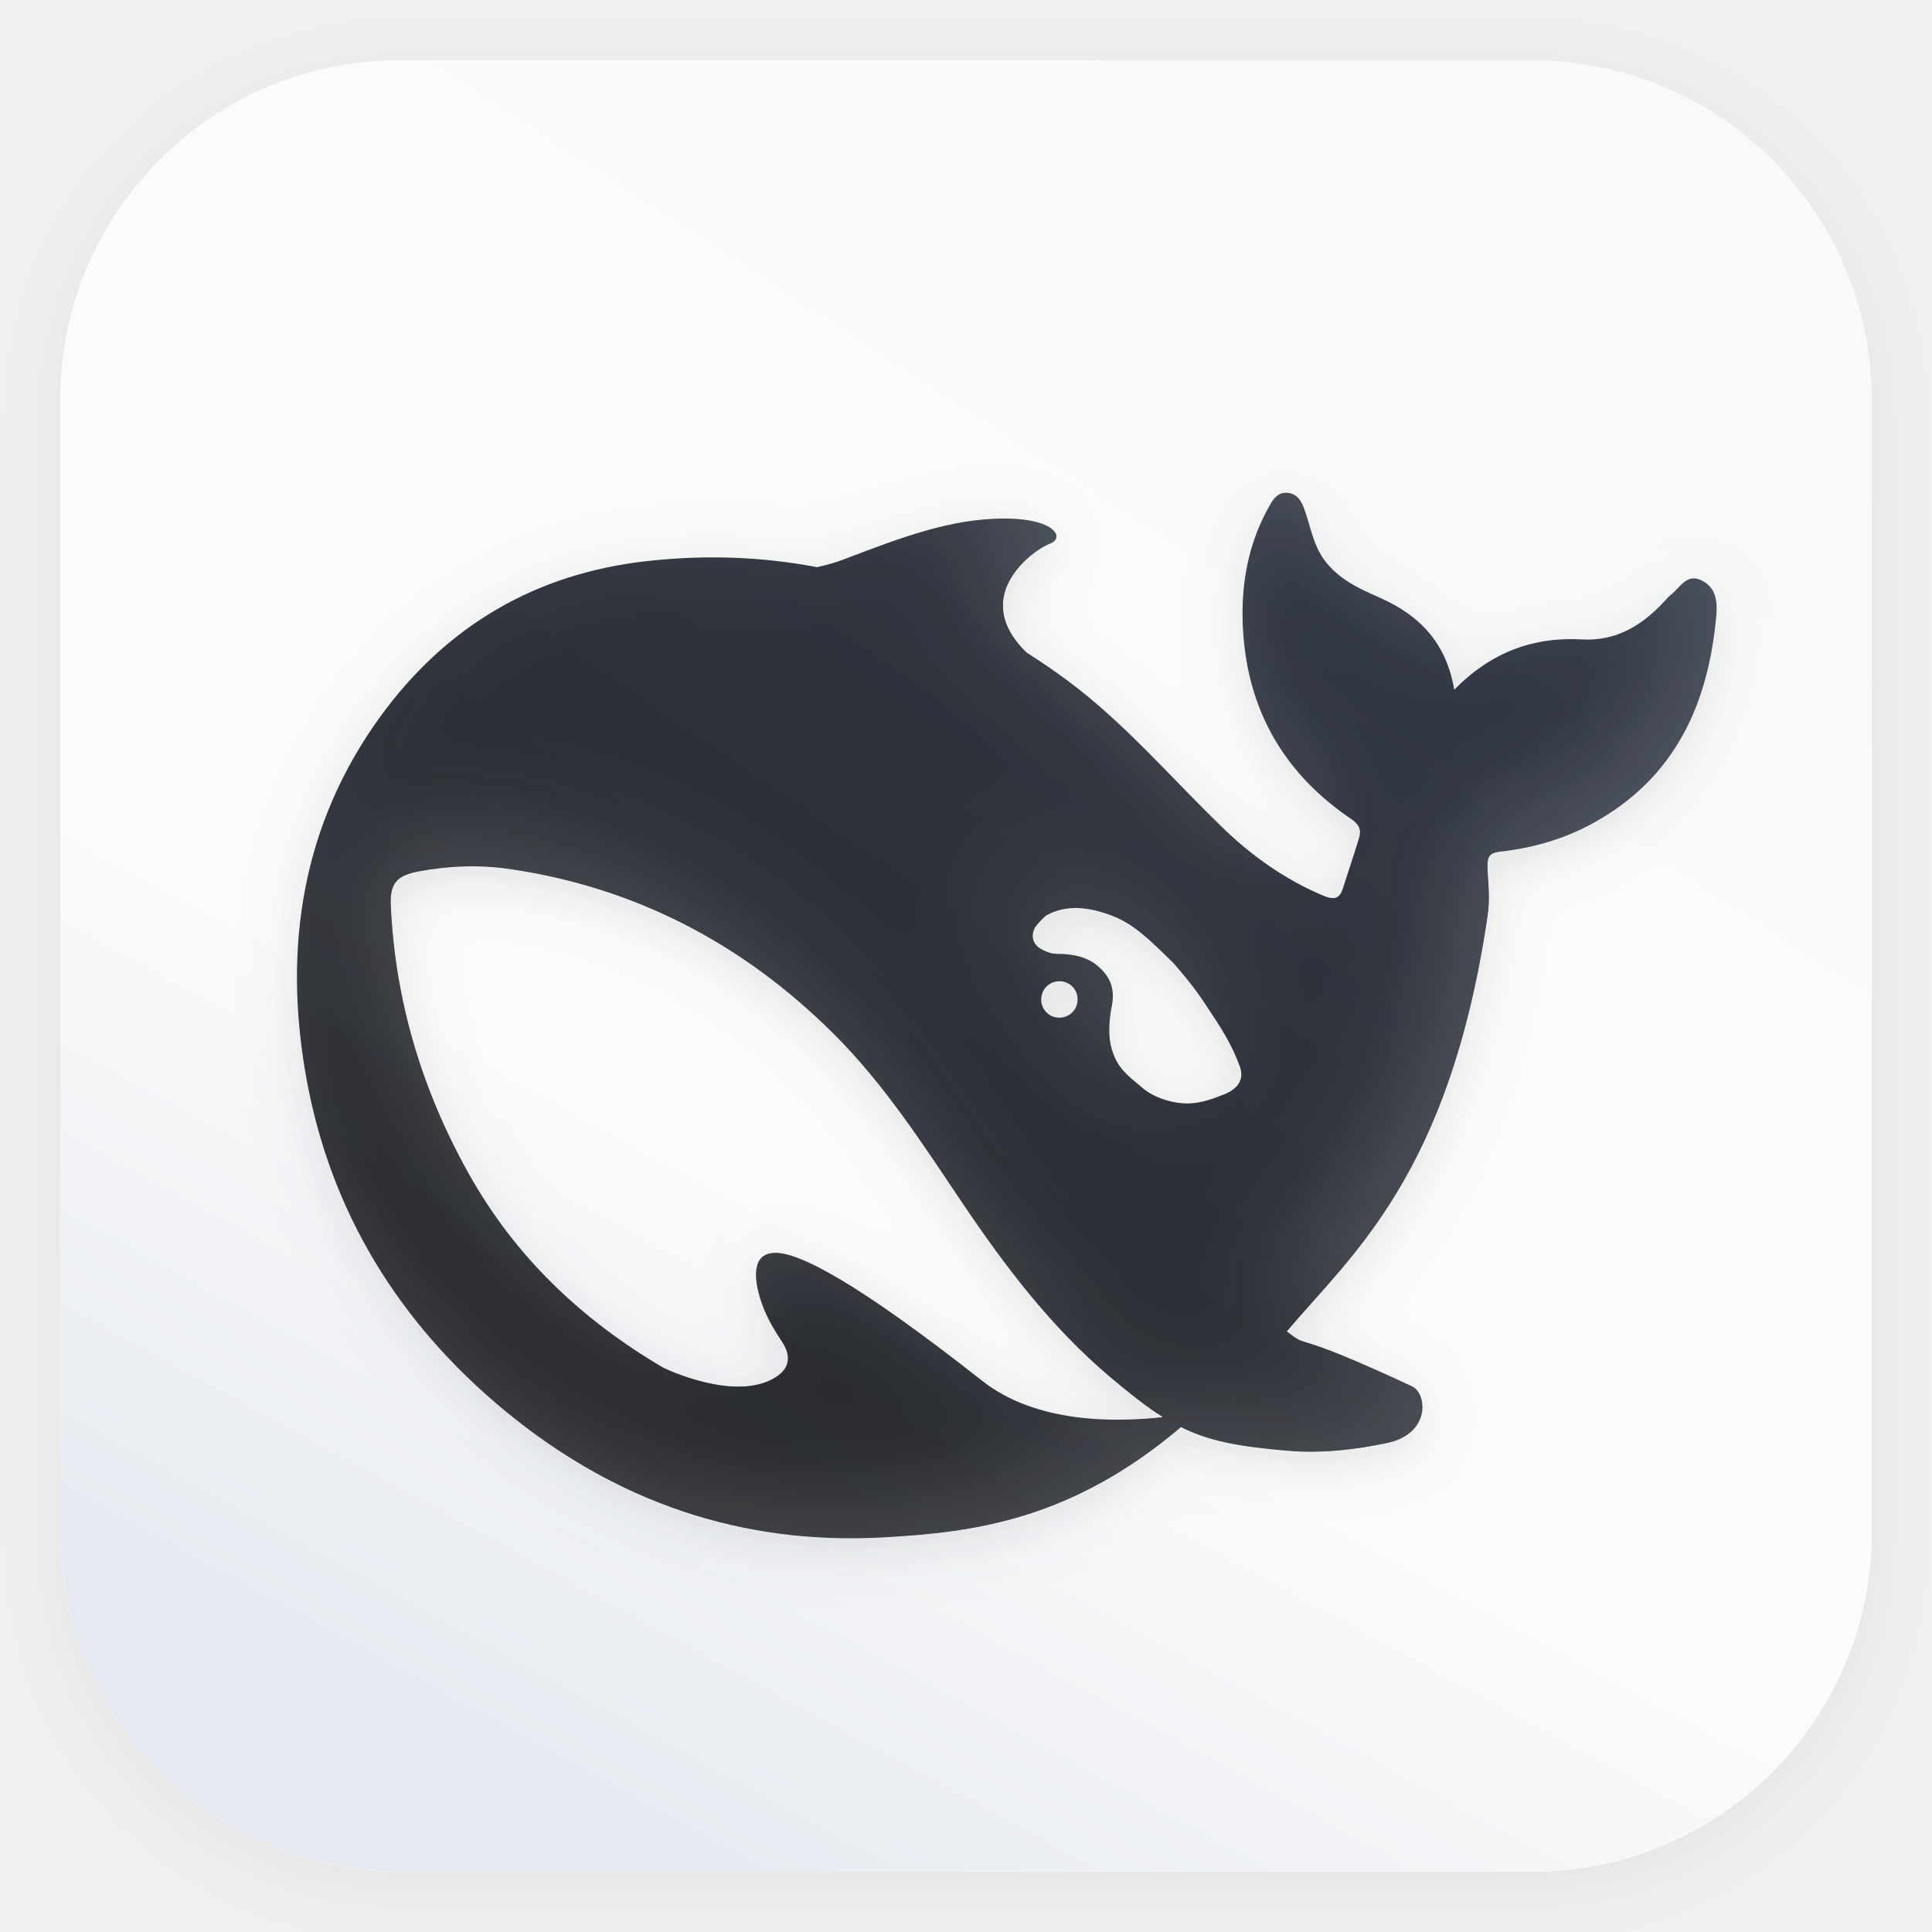
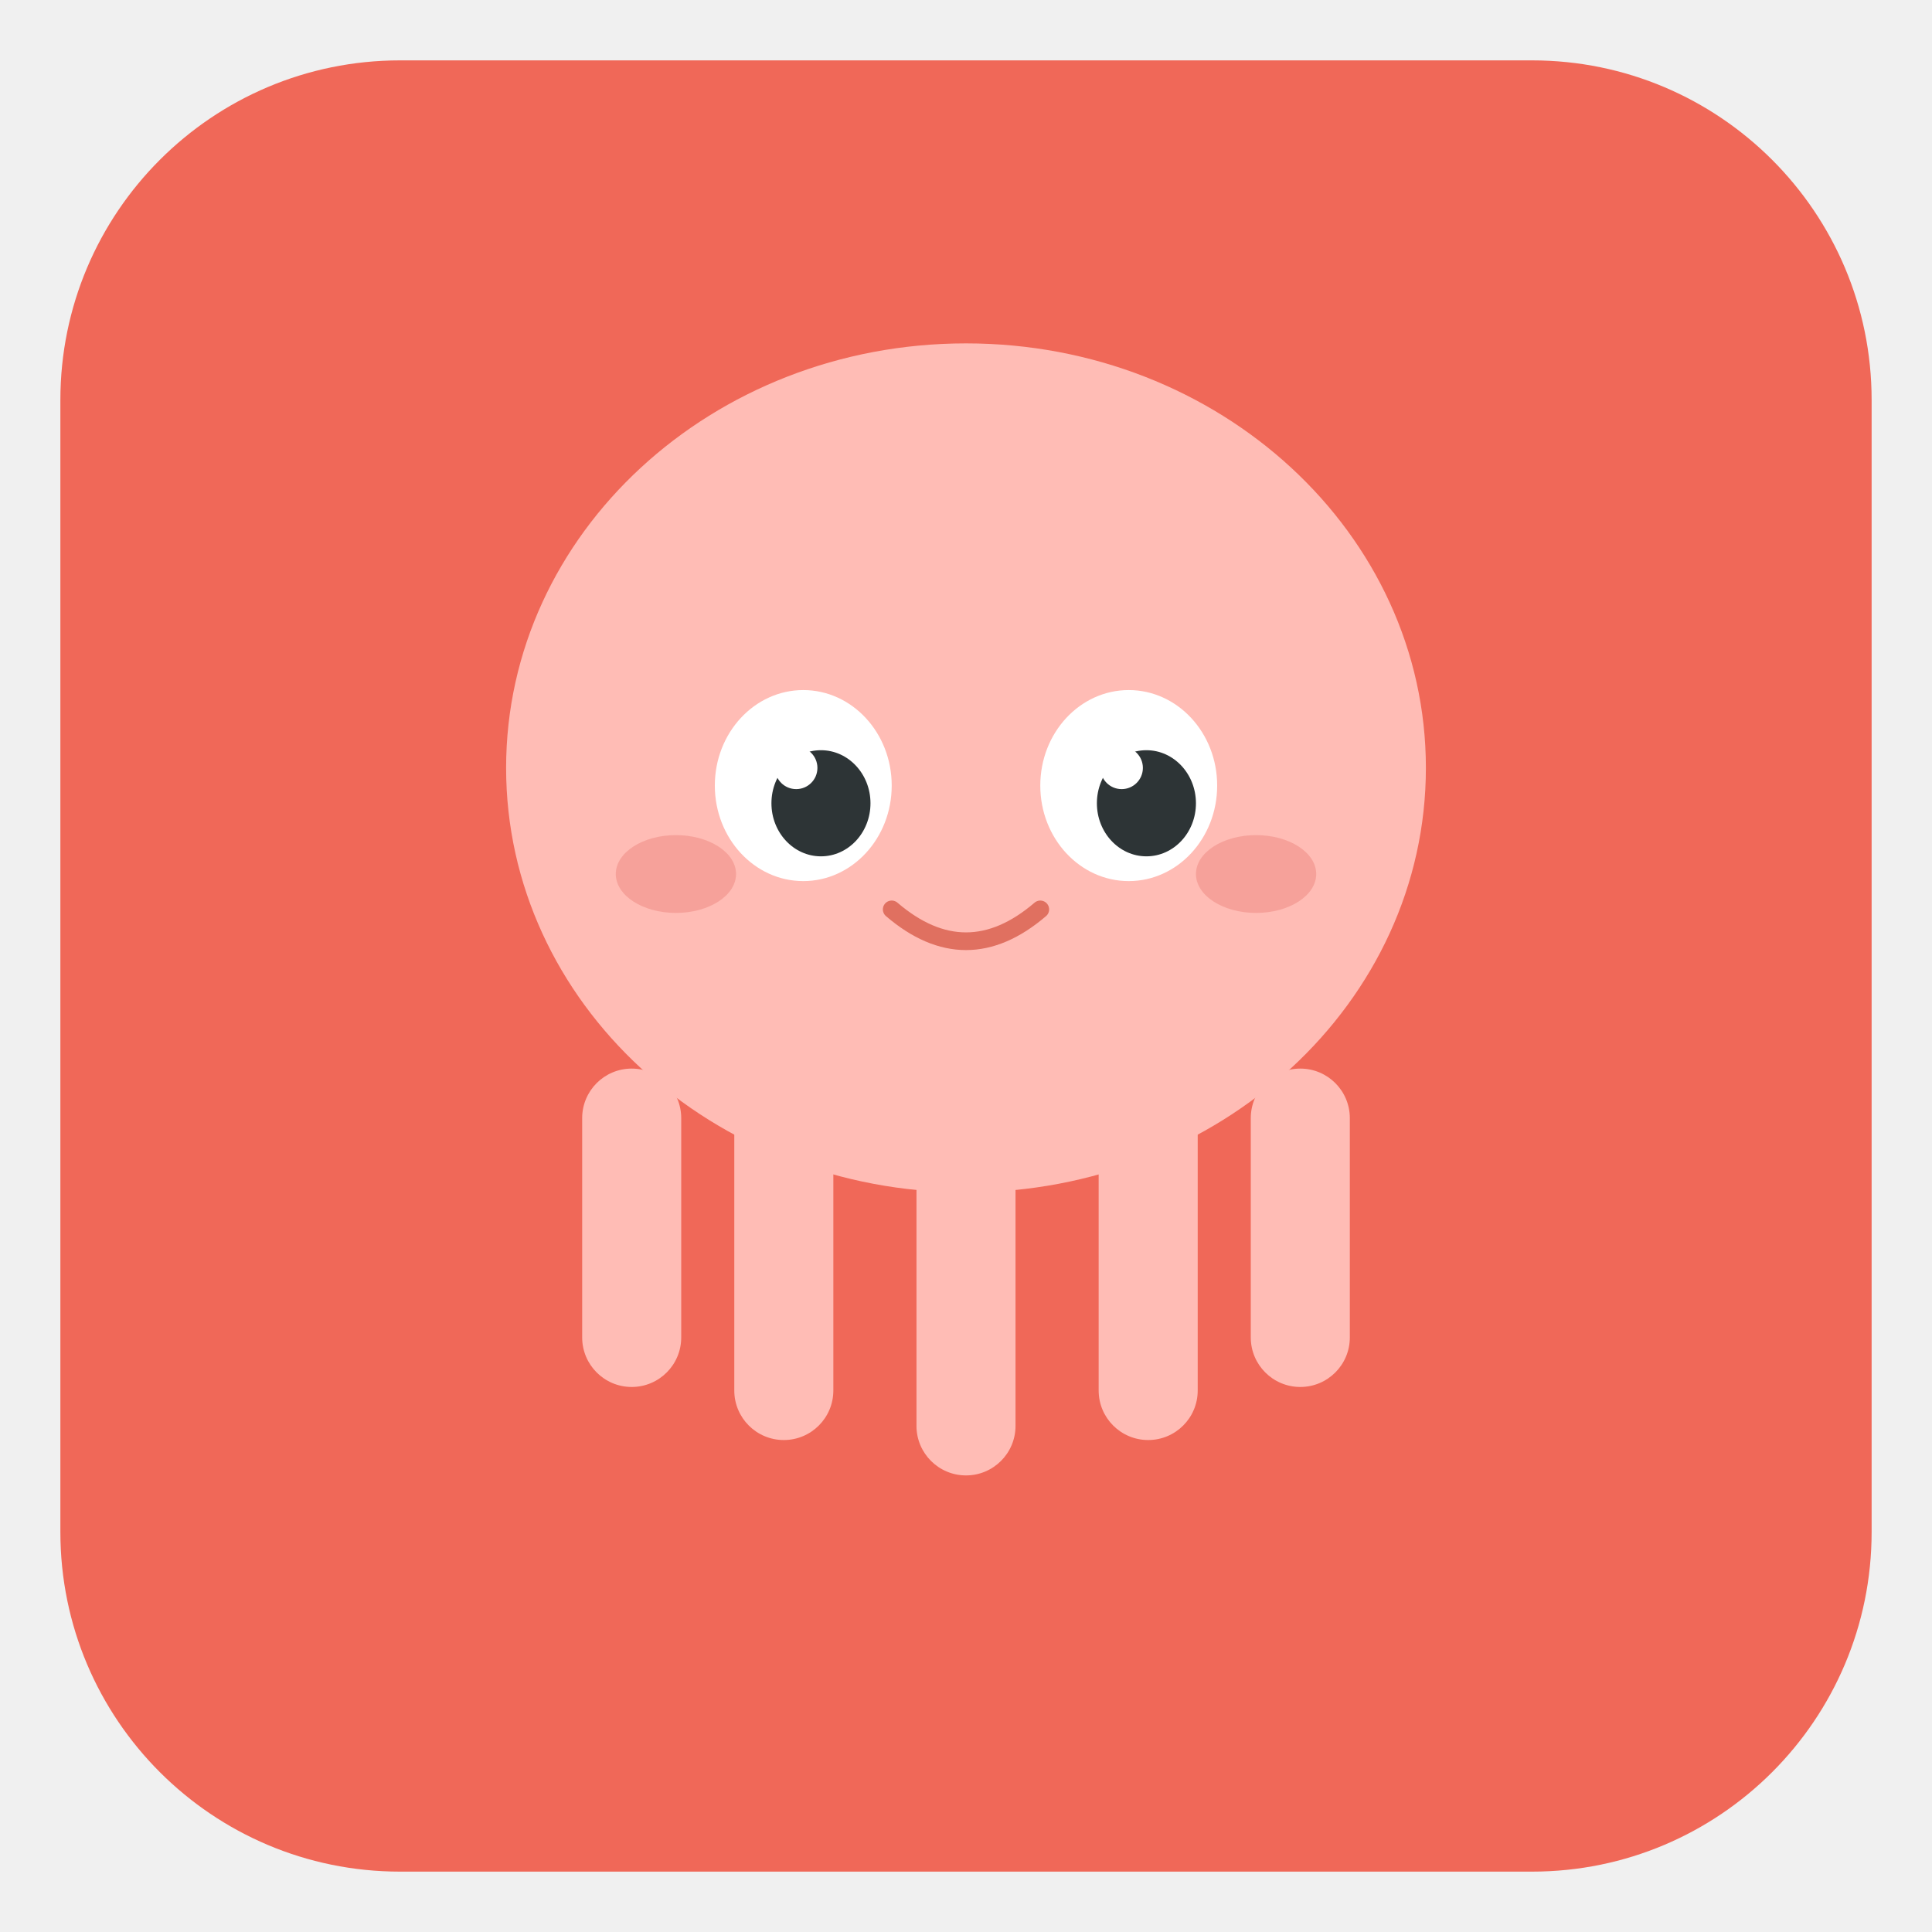
<svg xmlns="http://www.w3.org/2000/svg" width="1024" height="1024" viewBox="0 0 1024 1024" fill="none">
  <g transform="translate(32 32) scale(0.9375) translate(-40 -32)">
-     <g filter="url(#filter0_d_1637_371)">
-       <rect rx="192" width="1024" height="1024" transform="translate(40 32)" fill="#FBFBFB" />
-       <rect rx="192" width="1024" height="1024" transform="translate(40 32)" fill="url(#paint0_linear_1637_371)" fill-opacity="0.4" />
-       <rect rx="192" width="1024" height="1024" transform="translate(40 32)" fill="url(#paint1_linear_1637_371)" fill-opacity="0.8" />
-       <g id="tray-glyph" filter="url(#filter1_ddi_1637_371)">
-         <path d="M968.002 326.025C959.5 321.85 955.842 329.804 950.865 333.835C949.162 335.143 947.722 336.834 946.283 338.393C933.859 351.673 919.336 360.407 900.376 359.363C872.649 357.804 848.963 366.525 828.035 387.759C823.586 361.583 808.812 345.951 786.313 335.936C774.536 330.729 762.64 325.51 754.401 314.186C748.645 306.112 747.074 297.127 744.195 288.274C742.36 282.936 740.538 277.465 734.385 276.554C727.718 275.51 725.103 281.112 722.476 285.803C712.006 304.95 707.952 326.039 708.349 347.405C709.26 395.463 729.54 433.742 769.823 460.962C774.404 464.094 775.579 467.212 774.14 471.771C771.394 481.153 768.119 490.257 765.241 499.639C763.406 505.624 760.66 506.933 754.256 504.329C732.154 495.08 713.049 481.417 696.175 464.874C667.524 437.138 641.633 406.536 609.325 382.566C601.733 376.964 594.154 371.758 586.298 366.802C553.33 334.773 590.616 308.464 599.251 305.333C608.282 302.082 602.393 290.877 573.214 291.009C544.048 291.141 517.364 300.906 483.353 313.935C478.389 315.891 473.147 317.318 467.786 318.494C436.917 312.64 404.873 311.332 371.377 315.111C308.332 322.141 257.975 351.964 220.953 402.876C176.471 464.081 166.014 533.624 178.835 606.153C192.302 682.594 231.291 745.887 291.194 795.372C353.328 846.68 424.876 871.813 506.498 866.99C556.076 864.122 611.279 857.489 673.532 804.74C689.23 812.55 705.708 815.681 733.052 818.02C754.111 819.976 774.391 816.976 790.076 813.726C814.674 808.519 812.971 785.726 804.072 781.564C731.995 747.962 747.826 761.638 733.435 750.565C770.06 707.198 825.263 662.139 846.85 516.156C848.553 504.567 847.114 497.273 846.85 487.892C846.718 482.157 848.025 479.95 854.574 479.303C872.623 477.215 890.156 472.273 906.238 463.42C952.938 437.892 971.765 395.965 976.215 345.7C976.875 338.01 976.083 330.069 967.976 326.039L968.002 326.025ZM561.067 778.432C491.222 723.477 457.343 705.374 443.347 706.154C430.263 706.933 432.626 721.918 435.505 731.682C438.515 741.315 442.436 747.962 447.929 756.418C451.718 762.021 454.346 770.345 444.14 776.609C421.641 790.549 382.533 771.918 380.698 771.006C335.174 744.182 297.109 708.757 270.293 660.316C244.389 613.698 229.35 563.685 226.868 510.302C226.208 497.406 230.01 492.847 242.831 490.508C259.704 487.376 277.106 486.729 293.98 489.2C365.264 499.625 425.959 531.523 476.844 582.052C505.878 610.831 527.861 645.213 550.491 678.815C574.561 714.492 600.452 748.49 633.42 776.358C645.066 786.122 654.348 793.548 663.247 799.019C636.431 802.018 591.698 802.666 561.08 778.445L561.067 778.432ZM594.55 562.905C594.55 557.171 599.132 552.625 604.888 552.625C606.195 552.625 607.371 552.876 608.414 553.273C609.853 553.801 611.16 554.581 612.203 555.744C614.038 557.567 615.081 560.17 615.081 562.905C615.081 568.64 610.5 573.185 604.743 573.185C598.987 573.185 594.537 568.627 594.537 562.905H594.55ZM698.539 616.301C691.871 619.037 685.19 621.375 678.787 621.64C668.845 622.155 657.992 618.125 652.103 613.17C642.953 605.479 636.404 601.185 633.658 587.773C632.483 582.039 633.13 573.185 634.186 568.111C636.536 557.171 633.922 550.141 626.212 543.759C619.927 538.553 611.952 537.112 603.185 537.112C599.911 537.112 596.914 535.685 594.682 534.509C591.025 532.686 588.015 528.127 590.893 522.525C591.804 520.701 596.254 516.275 597.297 515.495C609.206 508.716 622.937 510.936 635.625 516.01C647.403 520.833 656.288 529.686 669.109 542.186C682.193 557.289 684.543 561.465 692.003 572.789C697.892 581.642 703.252 590.759 706.909 601.185C709.128 607.699 706.249 613.038 698.539 616.288V616.301Z" fill="url(#paint2_linear_1637_371)" fill-opacity="0.9" />
+     <g transform="translate(40 32)">
+       <rect width="1024" height="1024" rx="192" fill="#F06858" />
+     </g>
+     <g id="tray-glyph">
+       <g transform="translate(40 32)">
+         <rect x="295" y="570" width="56" height="180" rx="28" fill="#FFBCB5" />
+         <rect x="381" y="570" width="56" height="210" rx="28" fill="#FFBCB5" />
+         <rect x="484" y="570" width="56" height="230" rx="28" fill="#FFBCB5" />
+         <rect x="587" y="570" width="56" height="210" rx="28" fill="#FFBCB5" />
+         <rect x="673" y="570" width="56" height="180" rx="28" fill="#FFBCB5" />
+         <ellipse cx="512" cy="400" rx="260" ry="240" fill="#FFBCB5" />
+         <ellipse cx="420" cy="410" rx="50" ry="54" fill="white" />
+         <ellipse cx="430" cy="420" rx="28" ry="30" fill="#2D3436" />
+         <circle cx="416" cy="400" r="12" fill="white" />
+         <ellipse cx="604" cy="410" rx="50" ry="54" fill="white" />
+         <ellipse cx="614" cy="420" rx="28" ry="30" fill="#2D3436" />
+         <circle cx="600" cy="400" r="12" fill="white" />
+         <path d="M 470 480 Q 512 516 554 480" stroke="#E07060" stroke-width="10" fill="none" stroke-linecap="round" />
+         <ellipse cx="348" cy="460" rx="34" ry="22" fill="#F09088" opacity="0.6" />
+         <ellipse cx="676" cy="460" rx="34" ry="22" fill="#F09088" opacity="0.6" />
      </g>
    </g>
  </g>
-   <defs>
-     <filter id="filter0_d_1637_371" x="-8" y="-16" width="1120" height="1120" filterUnits="userSpaceOnUse" color-interpolation-filters="sRGB">
-       <feFlood flood-opacity="0" result="BackgroundImageFix" />
-       <feColorMatrix in="SourceAlpha" type="matrix" values="0 0 0 0 0 0 0 0 0 0 0 0 0 0 0 0 0 0 127 0" result="hardAlpha" />
-       <feOffset dy="8" />
-       <feGaussianBlur stdDeviation="20" />
-       <feComposite in2="hardAlpha" operator="out" />
-       <feColorMatrix type="matrix" values="0 0 0 0 0 0 0 0 0 0 0 0 0 0 0 0 0 0 0.05 0" />
-       <feBlend mode="normal" in2="BackgroundImageFix" result="effect1_dropShadow_1637_371" />
-       <feBlend mode="normal" in="BackgroundImageFix" in2="effect1_dropShadow_1637_371" result="BackgroundImageFix" />
-       <feBlend mode="normal" in="SourceGraphic" in2="BackgroundImageFix" result="shape" />
-     </filter>
-     <filter id="filter1_ddi_1637_371" x="133.744" y="240.427" width="882.652" height="671.147" filterUnits="userSpaceOnUse" color-interpolation-filters="sRGB">
-       <feFlood flood-opacity="0" result="BackgroundImageFix" />
-       <feColorMatrix in="SourceAlpha" type="matrix" values="0 0 0 0 0 0 0 0 0 0 0 0 0 0 0 0 0 0 127 0" result="hardAlpha" />
-       <feOffset dy="4" />
-       <feGaussianBlur stdDeviation="20" />
-       <feComposite in2="hardAlpha" operator="out" />
-       <feColorMatrix type="matrix" values="0 0 0 0 0.176 0 0 0 0 0.192 0 0 0 0 0.231 0 0 0 0.08 0" />
-       <feBlend mode="normal" in2="BackgroundImageFix" result="effect1_dropShadow_1637_371" />
-       <feColorMatrix in="SourceAlpha" type="matrix" values="0 0 0 0 0 0 0 0 0 0 0 0 0 0 0 0 0 0 127 0" result="hardAlpha" />
-       <feOffset dy="8" />
-       <feGaussianBlur stdDeviation="8" />
-       <feComposite in2="hardAlpha" operator="out" />
-       <feColorMatrix type="matrix" values="0 0 0 0 0.173 0 0 0 0 0.188 0 0 0 0 0.224 0 0 0 0.04 0" />
-       <feBlend mode="normal" in2="effect1_dropShadow_1637_371" result="effect2_dropShadow_1637_371" />
-       <feBlend mode="normal" in="SourceGraphic" in2="BackgroundImageFix" result="shape" />
-       <feColorMatrix in="SourceAlpha" type="matrix" values="0 0 0 0 0 0 0 0 0 0 0 0 0 0 0 0 0 0 127 0" result="hardAlpha" />
-       <feOffset dx="-16" dy="-20" />
-       <feGaussianBlur stdDeviation="30" />
-       <feComposite in2="hardAlpha" operator="arithmetic" k2="-1" k3="1" />
-       <feColorMatrix type="matrix" values="0 0 0 0 1 0 0 0 0 1 0 0 0 0 1 0 0 0 0.15 0" />
-       <feBlend mode="normal" in2="shape" result="effect3_innerShadow_1637_371" />
-       <feBlend mode="normal" in="effect3_innerShadow_1637_371" in2="effect2_dropShadow_1637_371" result="effect3_innerShadow_1637_371" />
-     </filter>
-     <linearGradient id="paint0_linear_1637_371" x1="973.58" y1="1.59609e-05" x2="378.123" y2="917.86" gradientUnits="userSpaceOnUse">
-       <stop offset="0.142" stop-color="#D4DBE9" />
-       <stop offset="0.486" stop-color="#FBFBFB" />
-     </linearGradient>
-     <linearGradient id="paint1_linear_1637_371" x1="603.371" y1="445.063" x2="239.356" y2="1111.41" gradientUnits="userSpaceOnUse">
-       <stop offset="0.363" stop-color="#FBFBFB" />
-       <stop offset="0.83" stop-color="#E1E6EE" />
-     </linearGradient>
-     <linearGradient id="paint2_linear_1637_371" x1="849.855" y1="39.085" x2="331.636" y2="802.645" gradientUnits="userSpaceOnUse">
-       <stop offset="0.086" stop-color="#1C2434" />
-       <stop offset="1" stop-color="#0F1115" />
-     </linearGradient>
-   </defs>
</svg>
